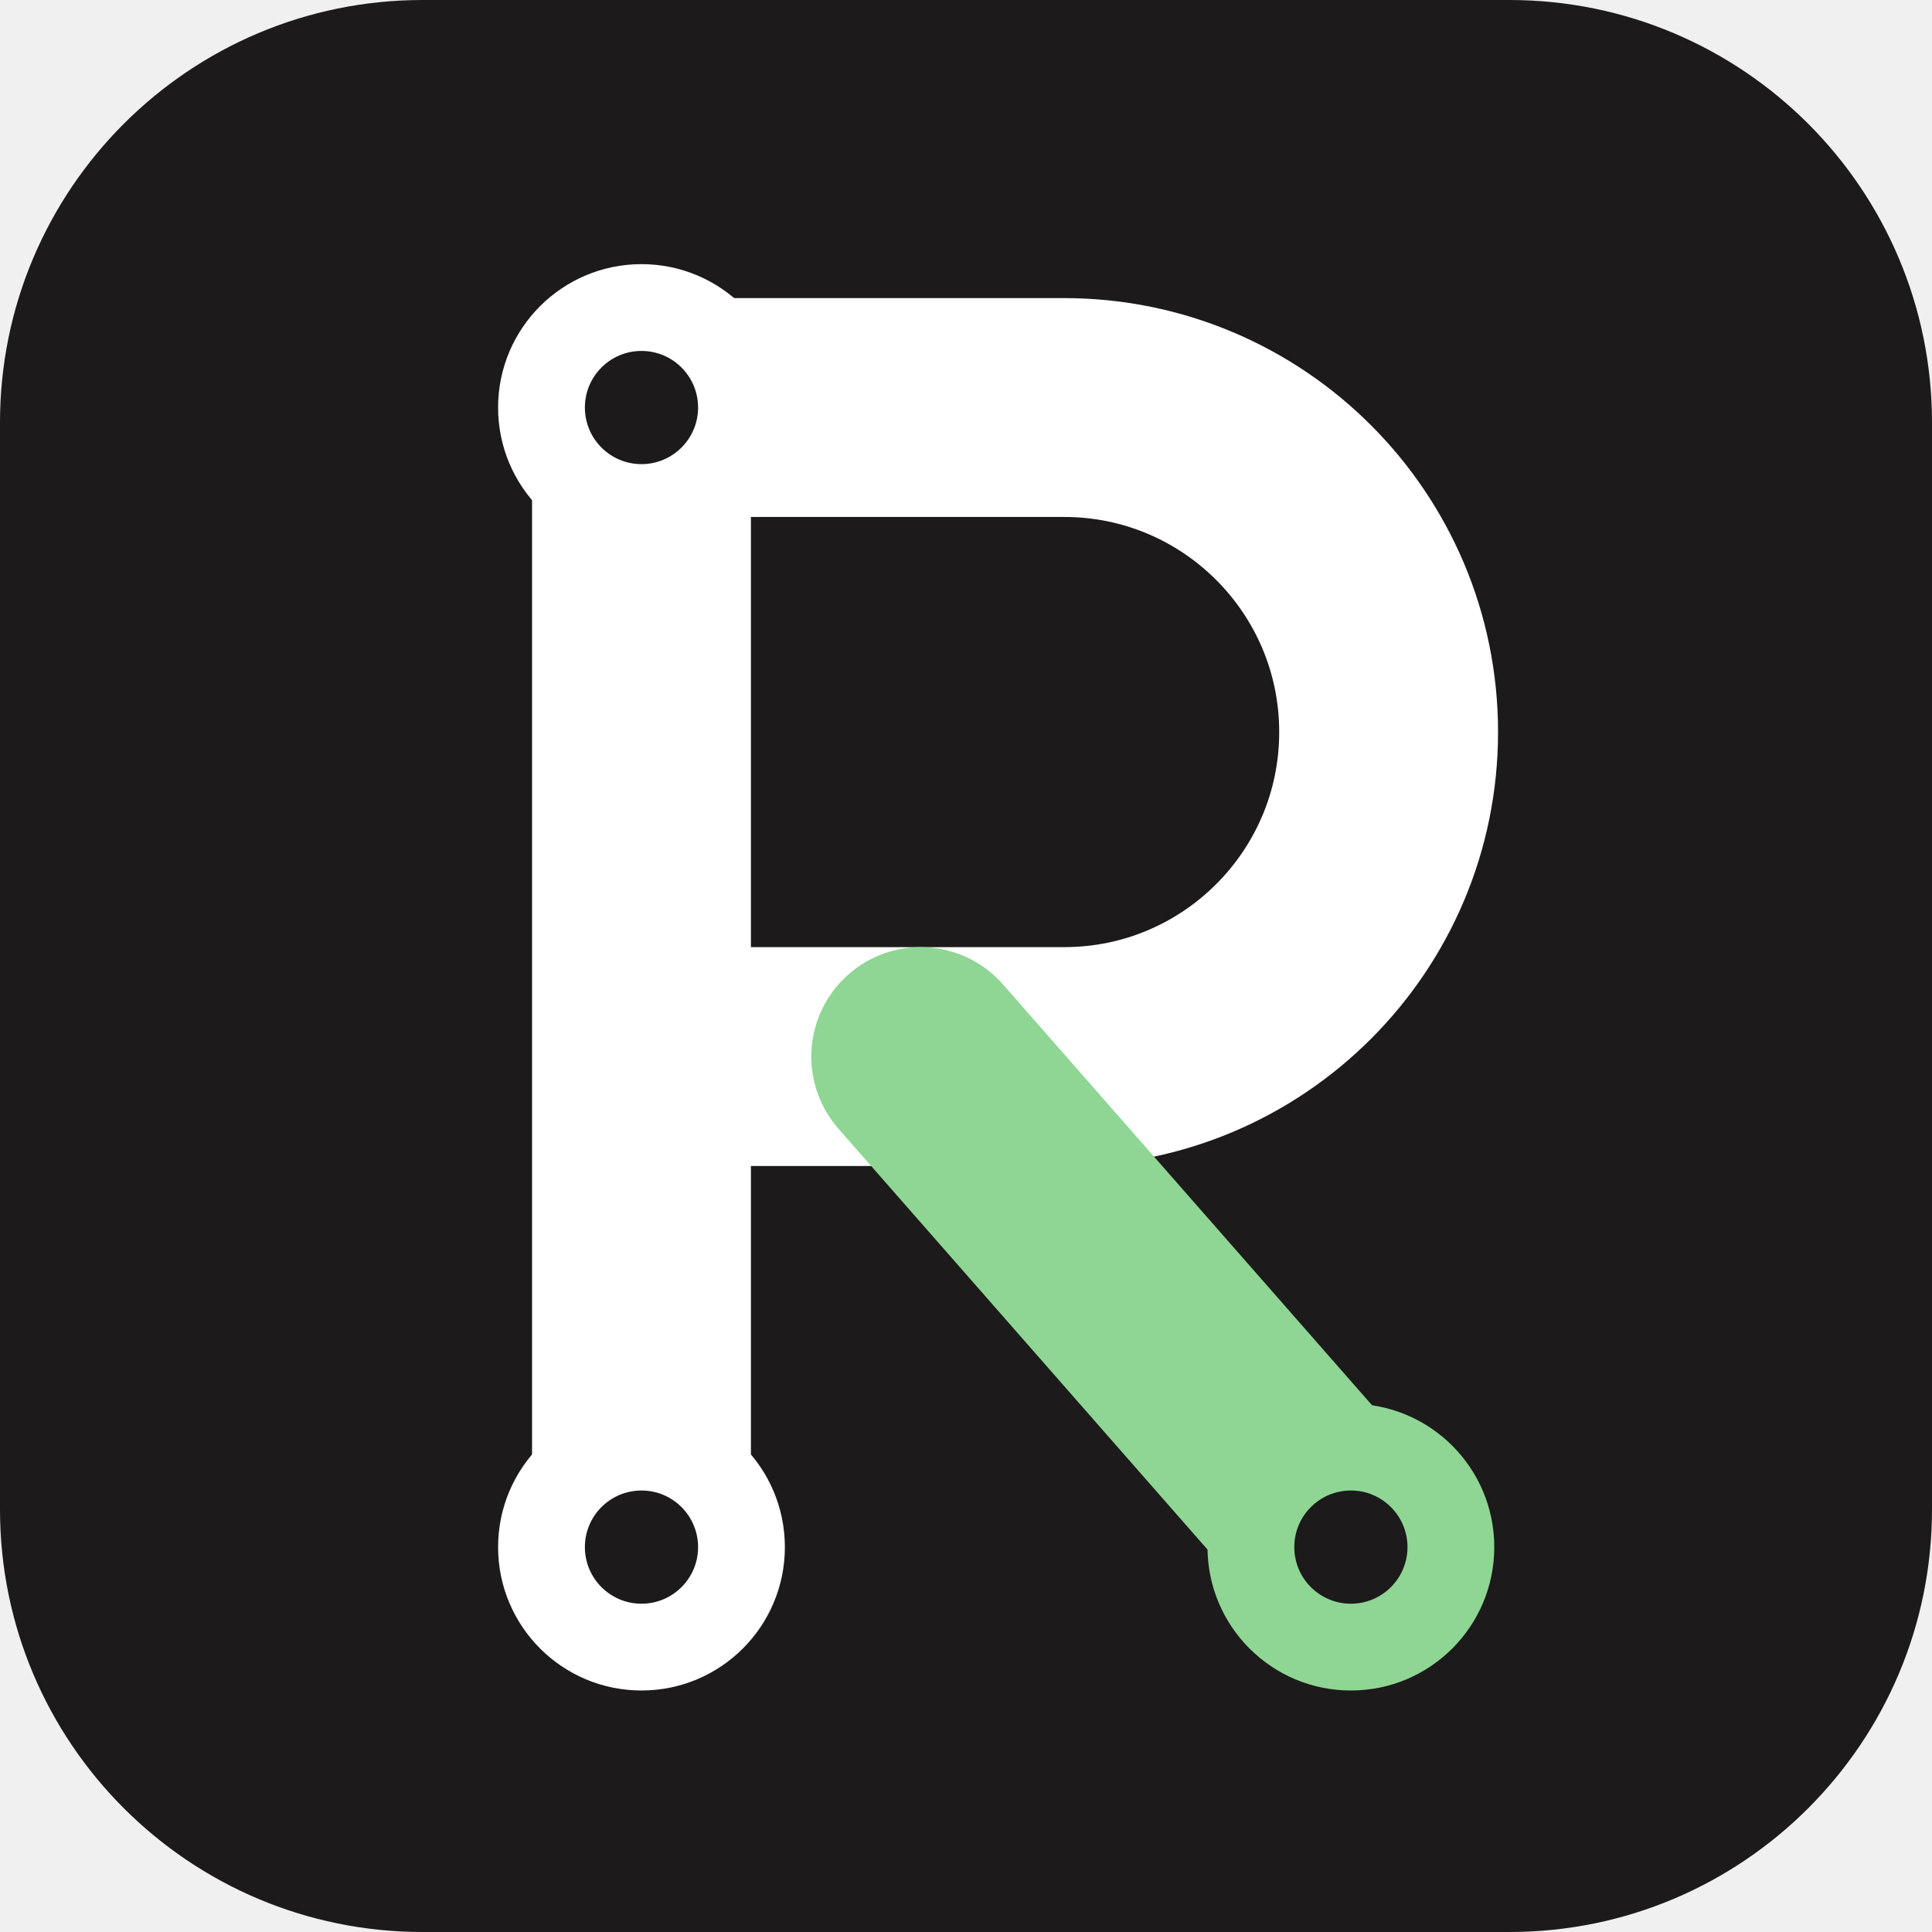
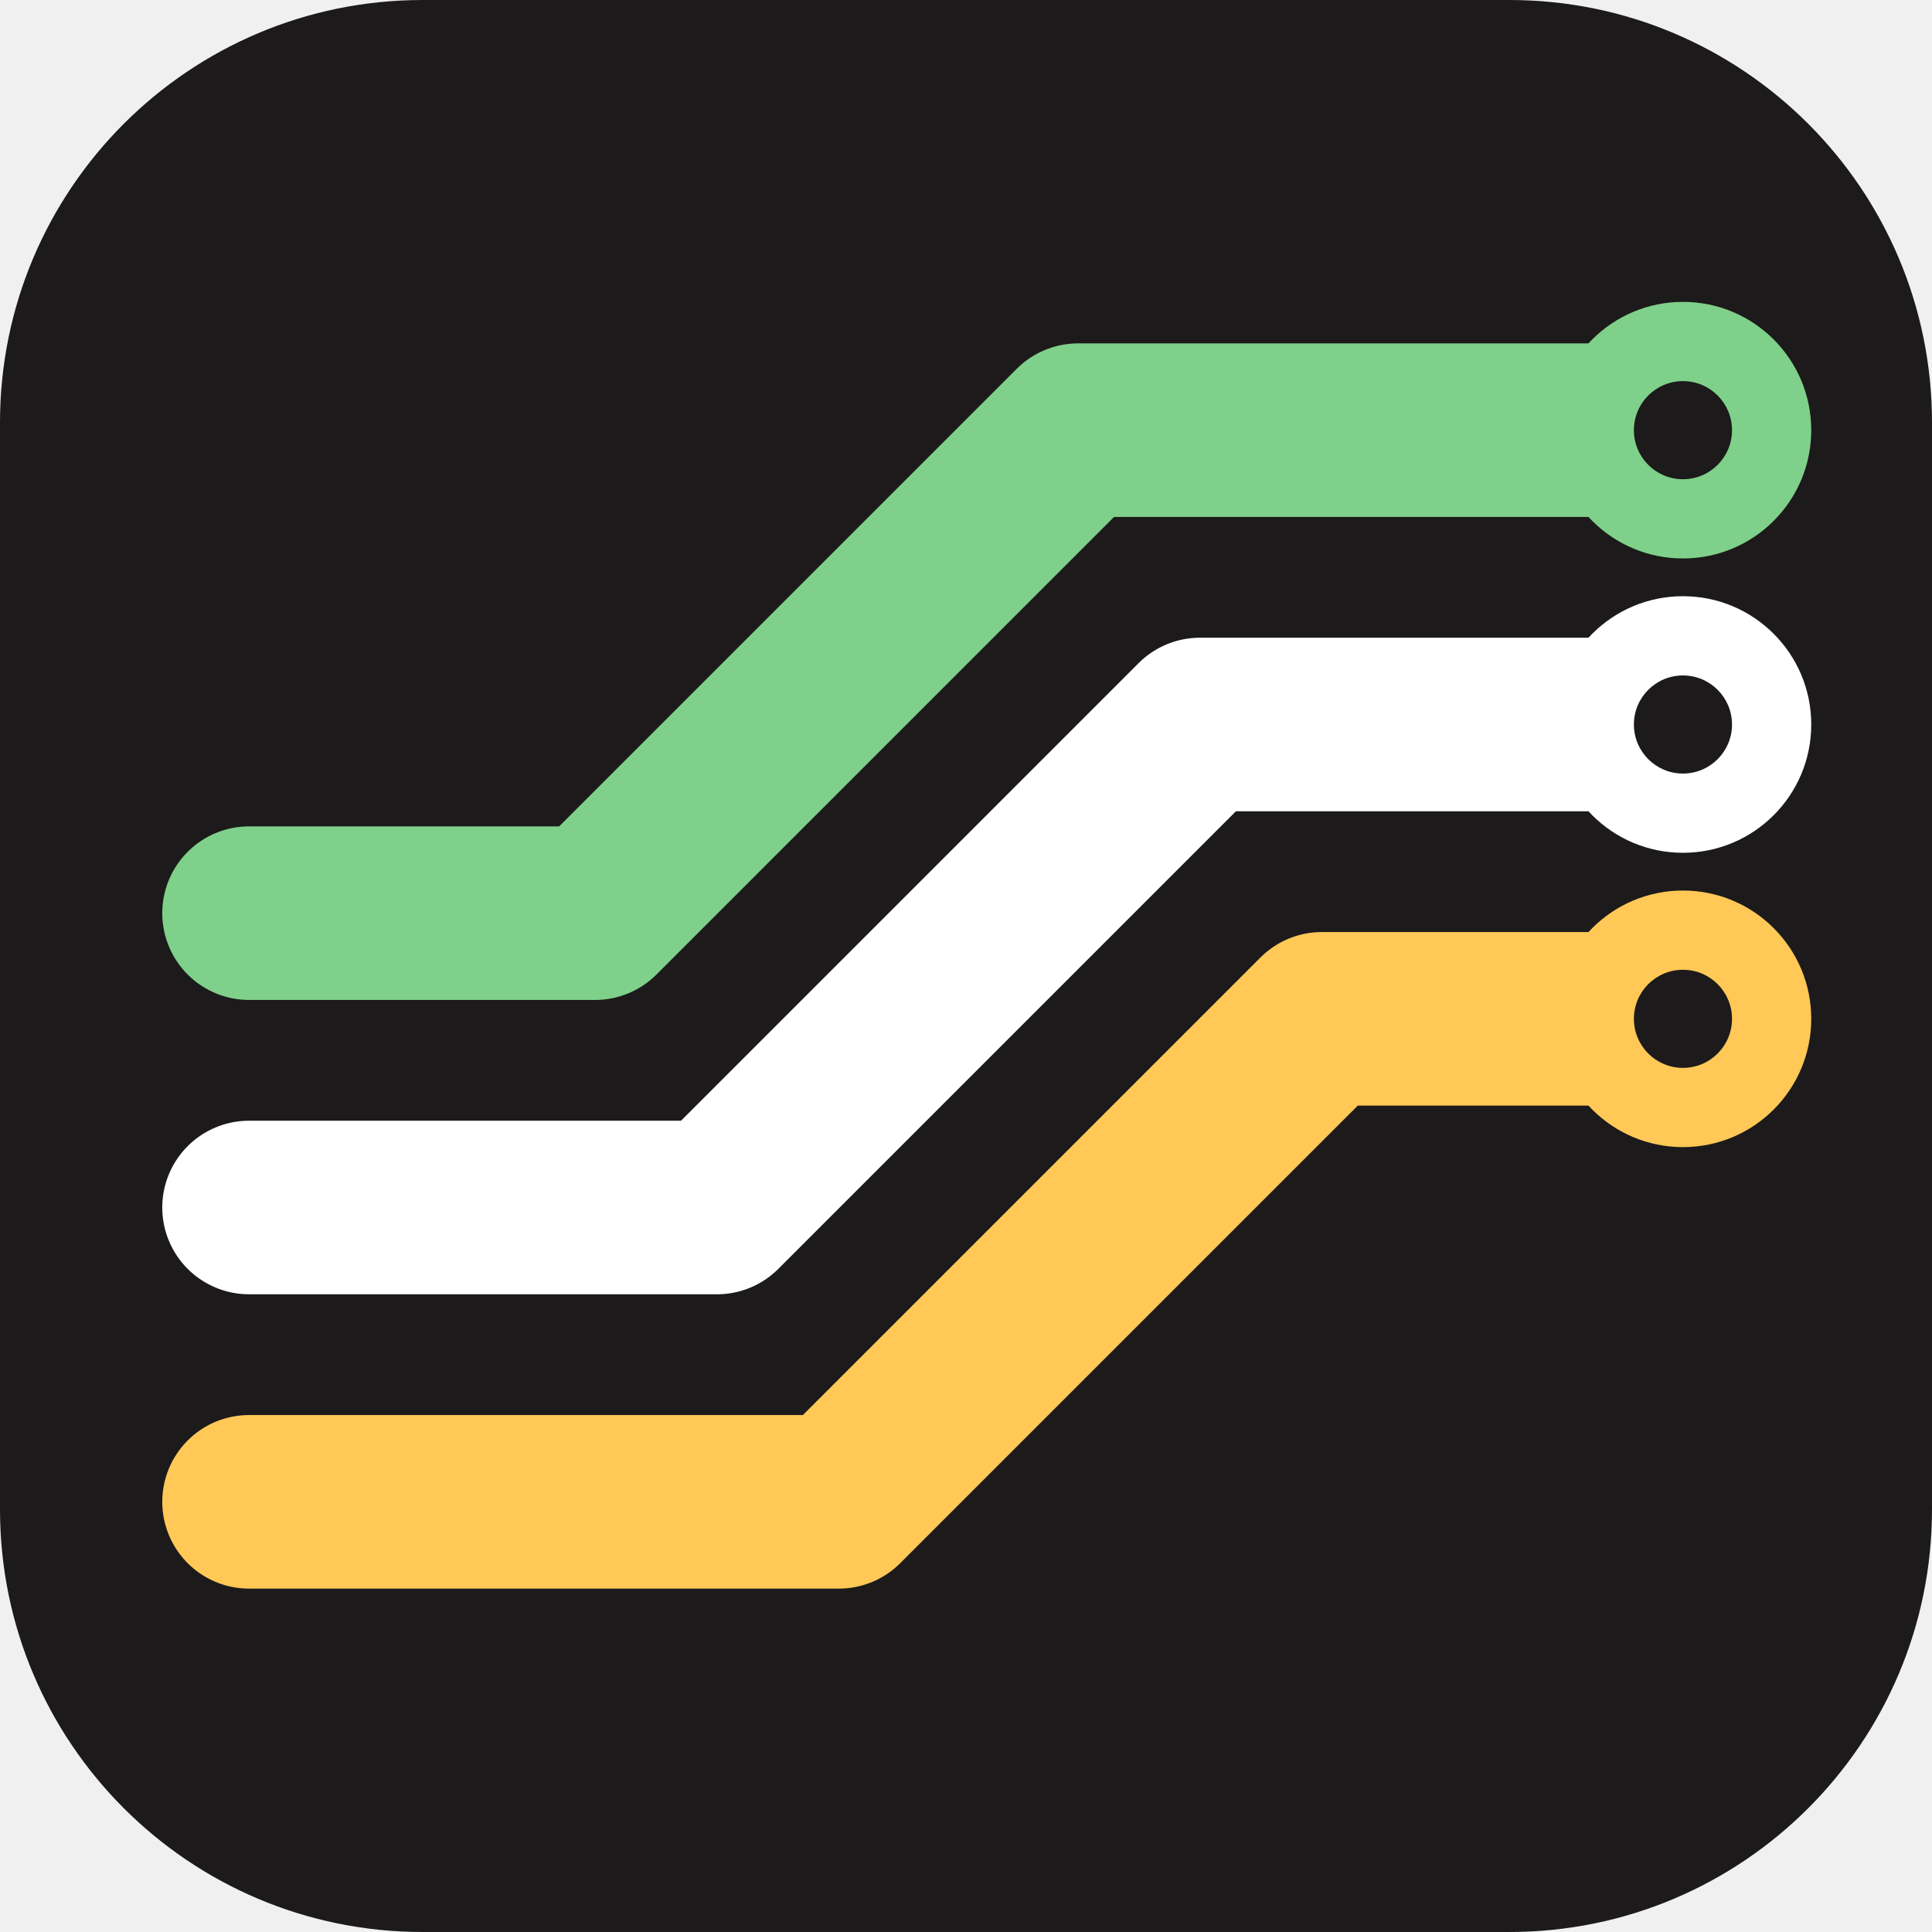
<svg xmlns="http://www.w3.org/2000/svg" viewBox="0 0 512 512">
  <rect width="512" height="512" rx="112" fill="#1C1A1A" />
  <g transform="translate(256 256) scale(1.0) translate(-256 -256)">
-     <path d="M170 410V108H282A86 86 0 0 1 282 280H170" fill="none" stroke="#fff" stroke-width="58" stroke-linecap="round" stroke-linejoin="round" />
-     <path d="M244 280L358 410" fill="none" stroke="#8FD694" stroke-width="58" stroke-linecap="round" stroke-linejoin="round" />
-     <circle cx="170" cy="410" r="38" fill="#fff" />
-     <circle cx="170" cy="410" r="15" fill="#1C1A1A" />
-     <circle cx="358" cy="410" r="38" fill="#8FD694" />
-     <circle cx="358" cy="410" r="15" fill="#1C1A1A" />
-     <circle cx="170" cy="108" r="38" fill="#fff" />
-     <circle cx="170" cy="108" r="15" fill="#1C1A1A" />
+     <path d="M66.0 398.0L222.3 398.0L350.3 270.0L446.0 270.0" fill="none" stroke="#FFC857" stroke-width="46" stroke-linecap="round" stroke-linejoin="round" />
+     <path d="M66.0 320.0L190.0 320.0L318.0 192.0L446.0 192.0" fill="none" stroke="#FFFFFF" stroke-width="46" stroke-linecap="round" stroke-linejoin="round" />
+     <path d="M66.0 242.0L157.7 242.0L285.7 114.0L446.0 114.0" fill="none" stroke="#7FD08A" stroke-width="46" stroke-linecap="round" stroke-linejoin="round" />
+     <circle cx="446.0" cy="270.0" r="34" fill="#FFC857" />
+     <circle cx="446.0" cy="270.0" r="13" fill="#1C1A1A" />
+     <circle cx="446.0" cy="192.0" r="34" fill="#FFFFFF" />
+     <circle cx="446.0" cy="192.0" r="13" fill="#1C1A1A" />
+     <circle cx="446.0" cy="114.0" r="34" fill="#7FD08A" />
+     <circle cx="446.0" cy="114.0" r="13" fill="#1C1A1A" />
  </g>
</svg>
